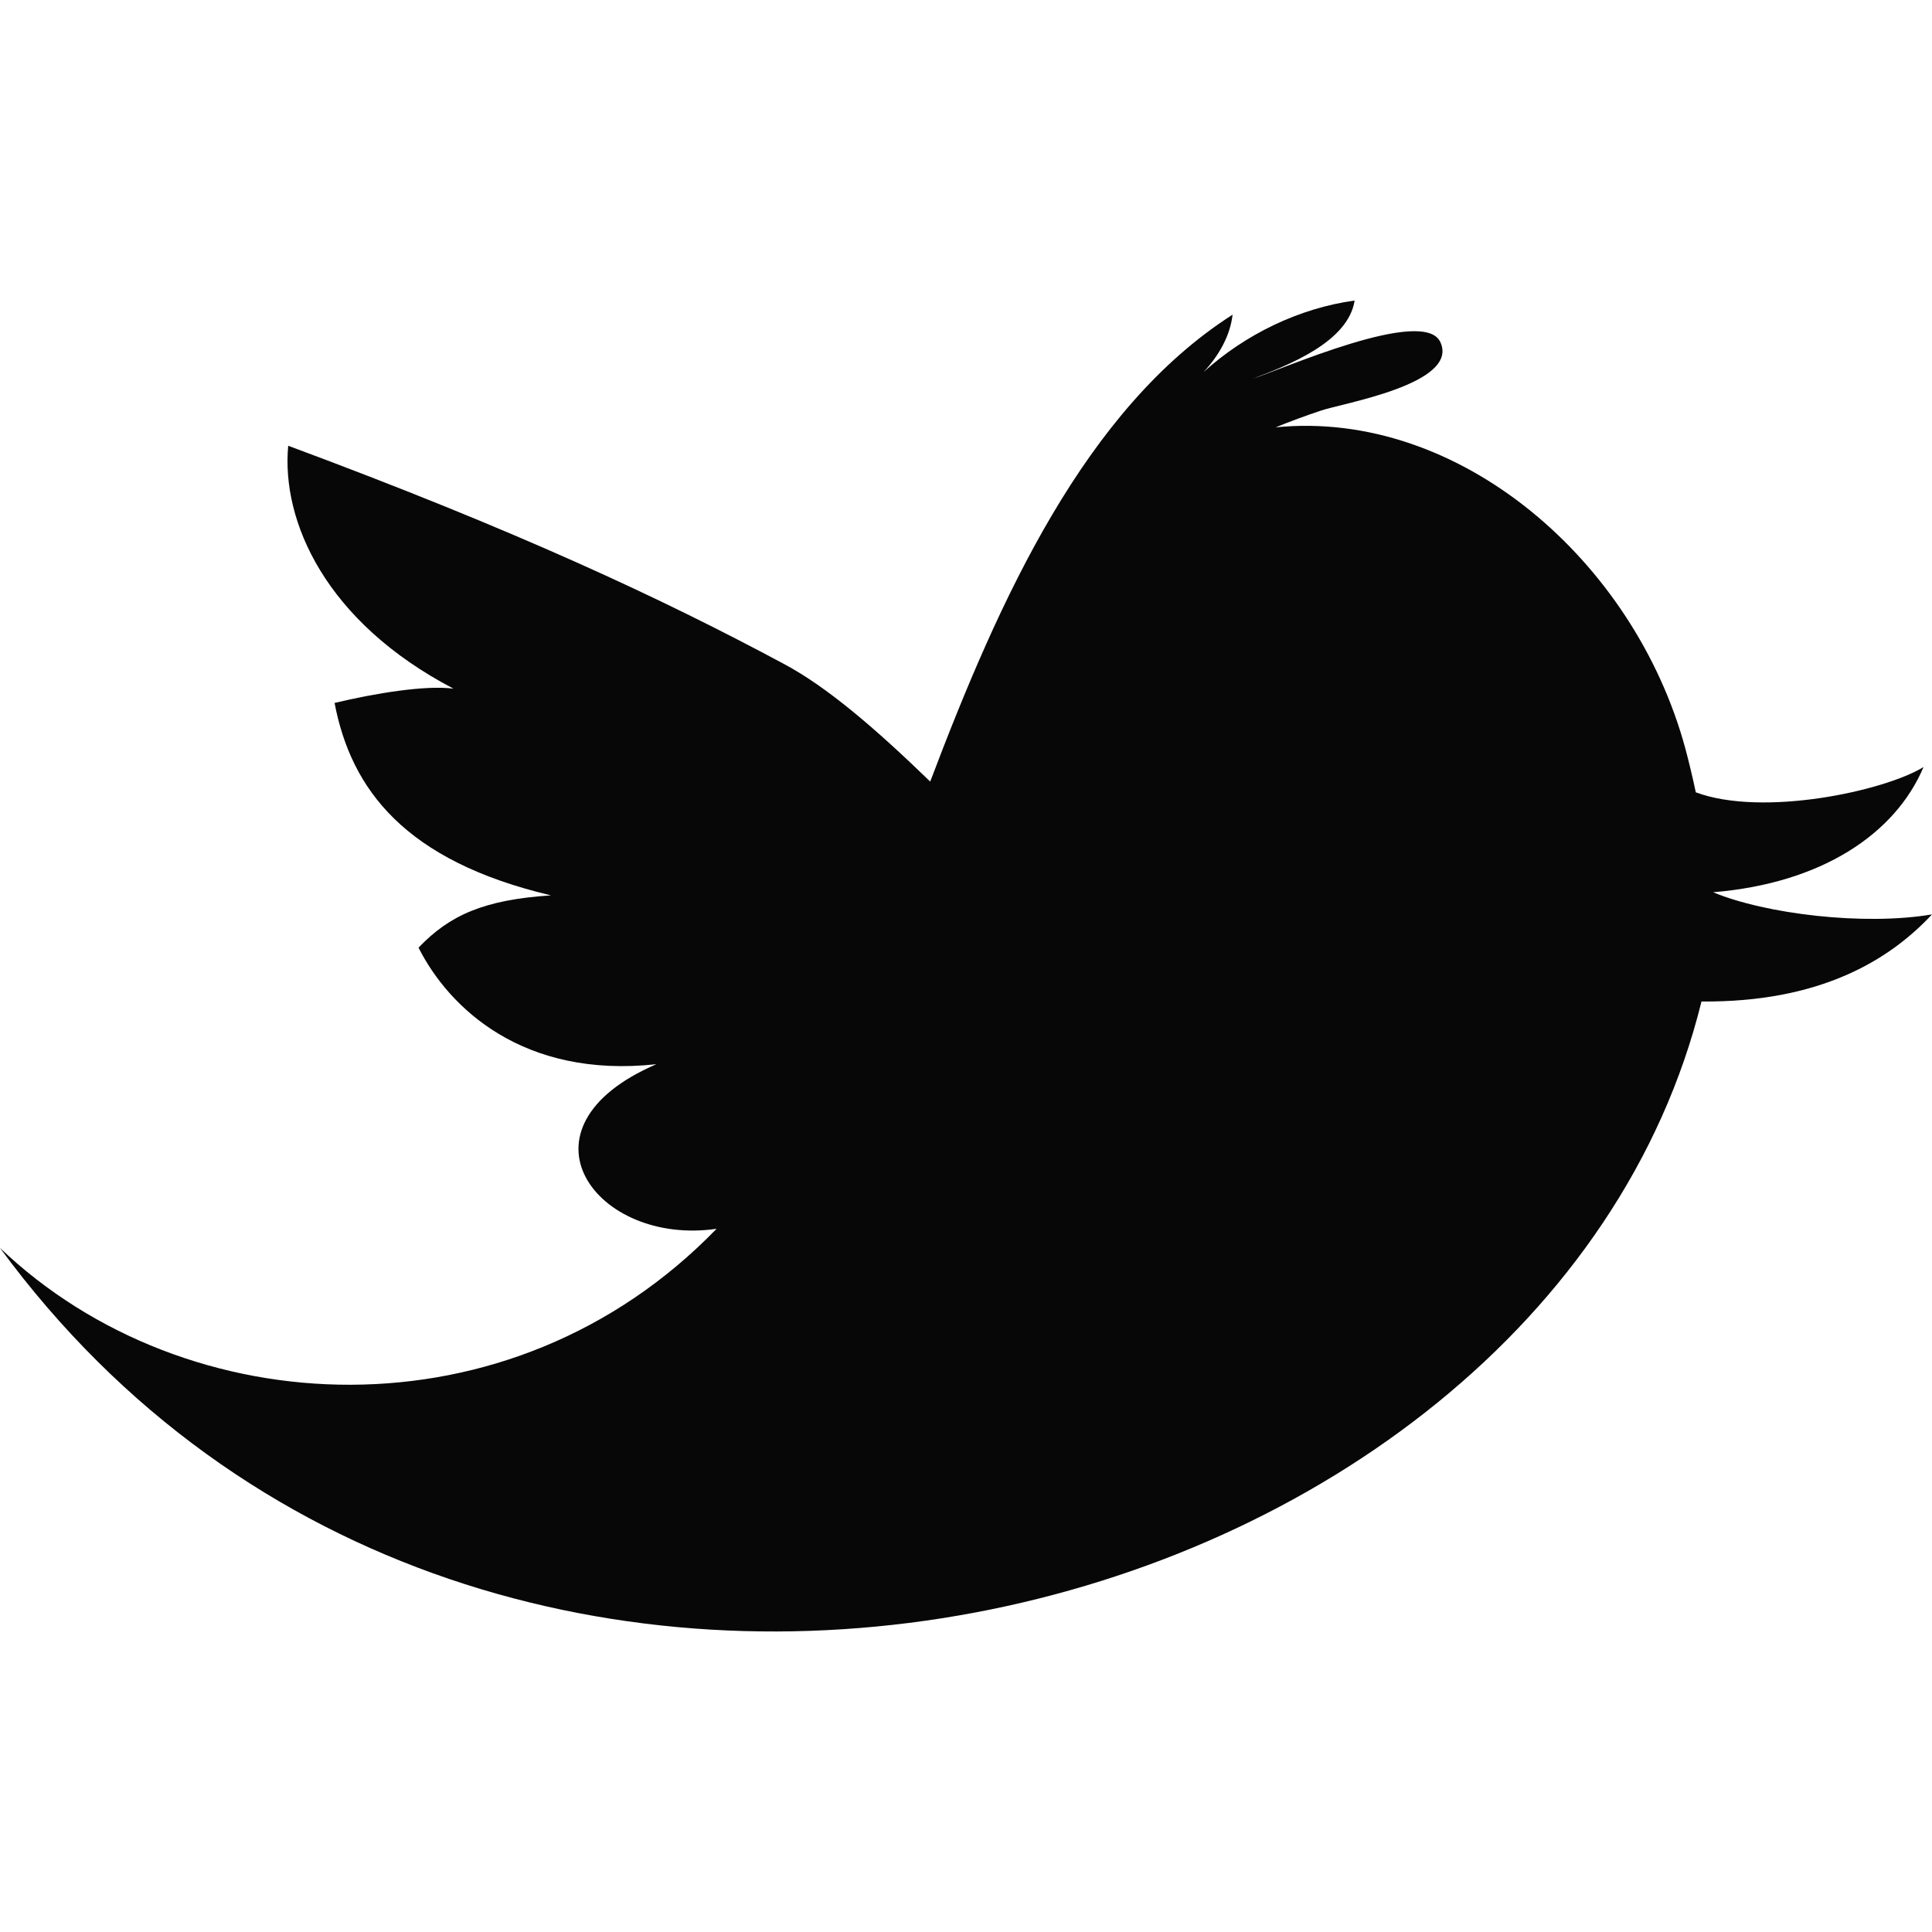
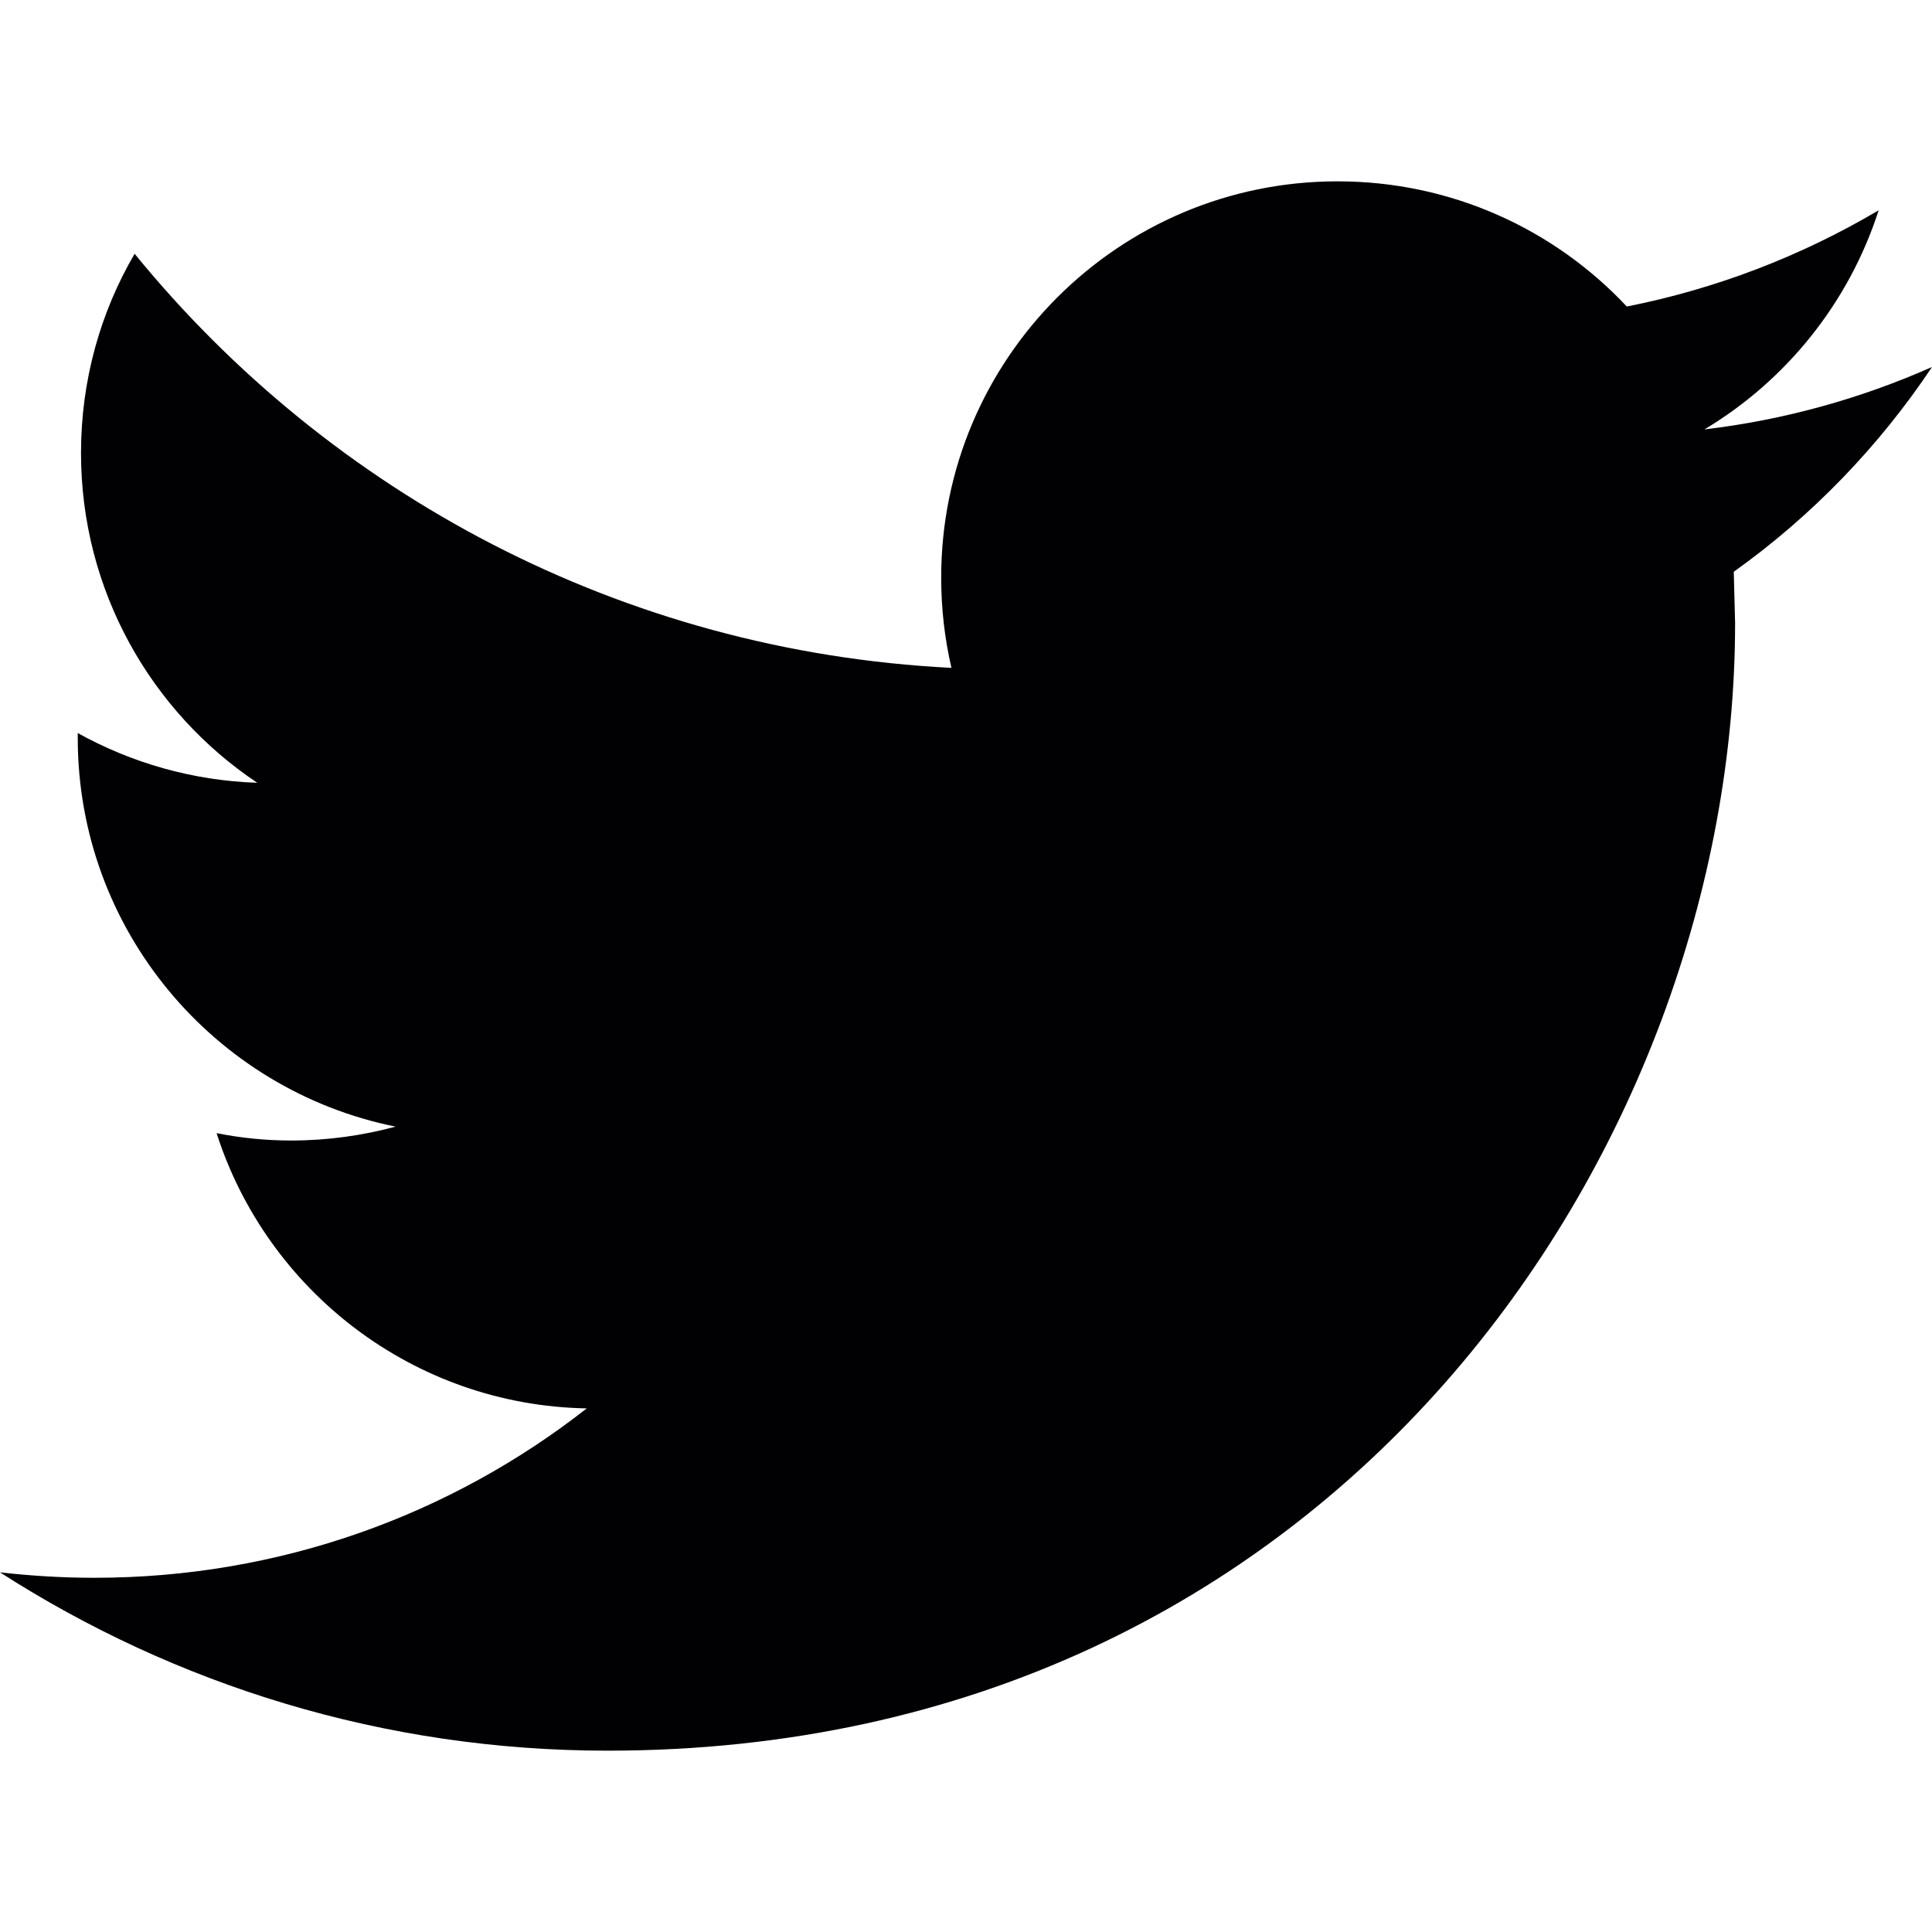
- <svg xmlns="http://www.w3.org/2000/svg" version="1.1" id="Capa_1" x="0px" y="0px" width="512px" height="512px" viewBox="0 0 430.117 430.117" style="enable-background:new 0 0 430.117 430.117;" xml:space="preserve">
+ <svg xmlns="http://www.w3.org/2000/svg" version="1.1" id="Capa_1" x="0px" y="0px" viewBox="0 0 612 612" style="enable-background:new 0 0 612 612;" xml:space="preserve">
  <g>
-     <path id="Twitter__x28_alt_x29_" d="M381.384,198.639c24.157-1.993,40.543-12.975,46.849-27.876   c-8.714,5.353-35.764,11.189-50.703,5.631c-0.732-3.51-1.55-6.844-2.353-9.854c-11.383-41.798-50.357-75.472-91.194-71.404   c3.304-1.334,6.655-2.576,9.996-3.691c4.495-1.61,30.868-5.901,26.715-15.21c-3.5-8.188-35.722,6.188-41.789,8.067   c8.009-3.012,21.254-8.193,22.673-17.396c-12.27,1.683-24.315,7.484-33.622,15.919c3.36-3.617,5.909-8.025,6.45-12.769   C241.68,90.963,222.563,133.113,207.092,174c-12.148-11.773-22.915-21.044-32.574-26.192   c-27.097-14.531-59.496-29.692-110.355-48.572c-1.561,16.827,8.322,39.201,36.8,54.08c-6.17-0.826-17.453,1.017-26.477,3.178   c3.675,19.277,15.677,35.159,48.169,42.839c-14.849,0.98-22.523,4.359-29.478,11.642c6.763,13.407,23.266,29.186,52.953,25.947   c-33.006,14.226-13.458,40.571,13.399,36.642C113.713,320.887,41.479,317.409,0,277.828   c108.299,147.572,343.716,87.274,378.799-54.866c26.285,0.224,41.737-9.105,51.318-19.39   C414.973,206.142,393.023,203.486,381.384,198.639z" fill="#070708" />
+     <g>
+       <path style="fill:#010002;" d="M612,116.258c-22.525,9.981-46.694,16.75-72.088,19.772c25.929-15.527,45.777-40.155,55.184-69.411    c-24.322,14.379-51.169,24.82-79.775,30.48c-22.907-24.437-55.49-39.658-91.63-39.658c-69.334,0-125.551,56.217-125.551,125.513    c0,9.828,1.109,19.427,3.251,28.606C197.065,206.32,104.556,156.337,42.641,80.386c-10.823,18.51-16.98,40.078-16.98,63.101    c0,43.559,22.181,81.993,55.835,104.479c-20.575-0.688-39.926-6.348-56.867-15.756v1.568c0,60.806,43.291,111.554,100.693,123.104    c-10.517,2.83-21.607,4.398-33.08,4.398c-8.107,0-15.947-0.803-23.634-2.333c15.985,49.907,62.336,86.199,117.253,87.194    c-42.947,33.654-97.099,53.655-155.916,53.655c-10.134,0-20.116-0.612-29.944-1.721c55.567,35.681,121.536,56.485,192.438,56.485    c230.948,0,357.188-191.291,357.188-357.188l-0.421-16.253C573.872,163.526,595.211,141.422,612,116.258z" />
+     </g>
  </g>
  <g>
</g>
  <g>
</g>
  <g>
</g>
  <g>
</g>
  <g>
</g>
  <g>
</g>
  <g>
</g>
  <g>
</g>
  <g>
</g>
  <g>
</g>
  <g>
</g>
  <g>
</g>
  <g>
</g>
  <g>
</g>
  <g>
</g>
</svg>
